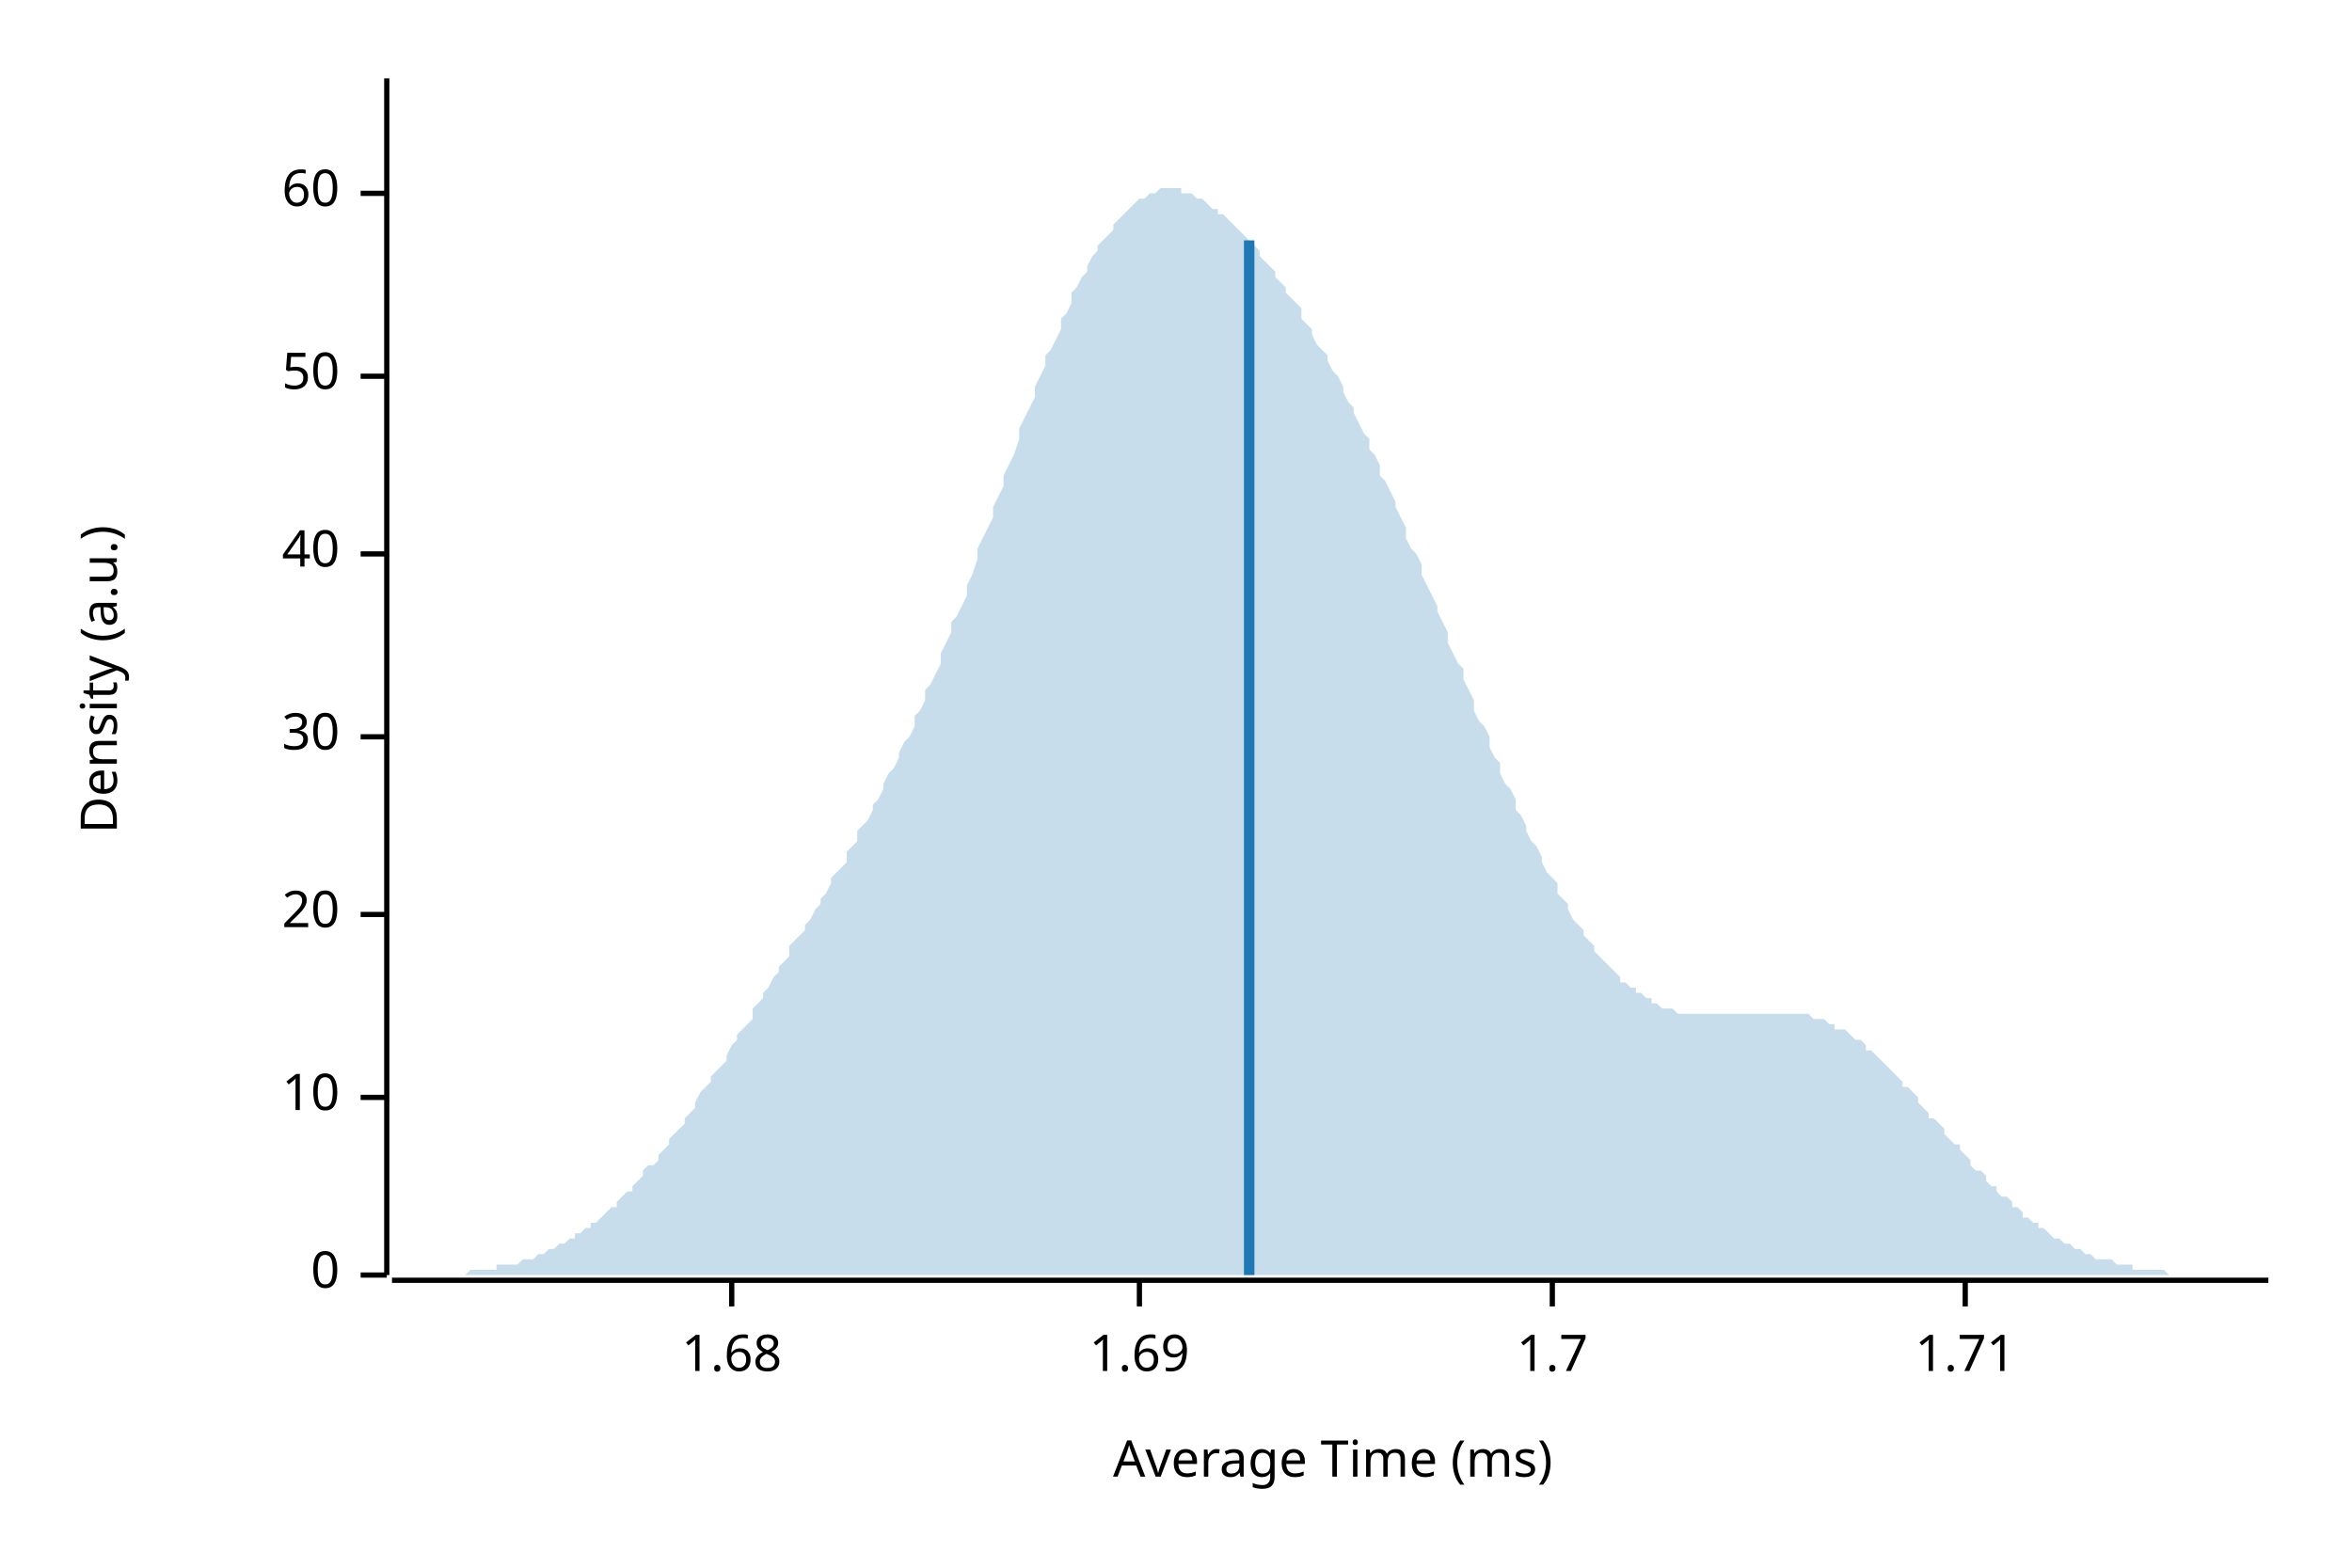
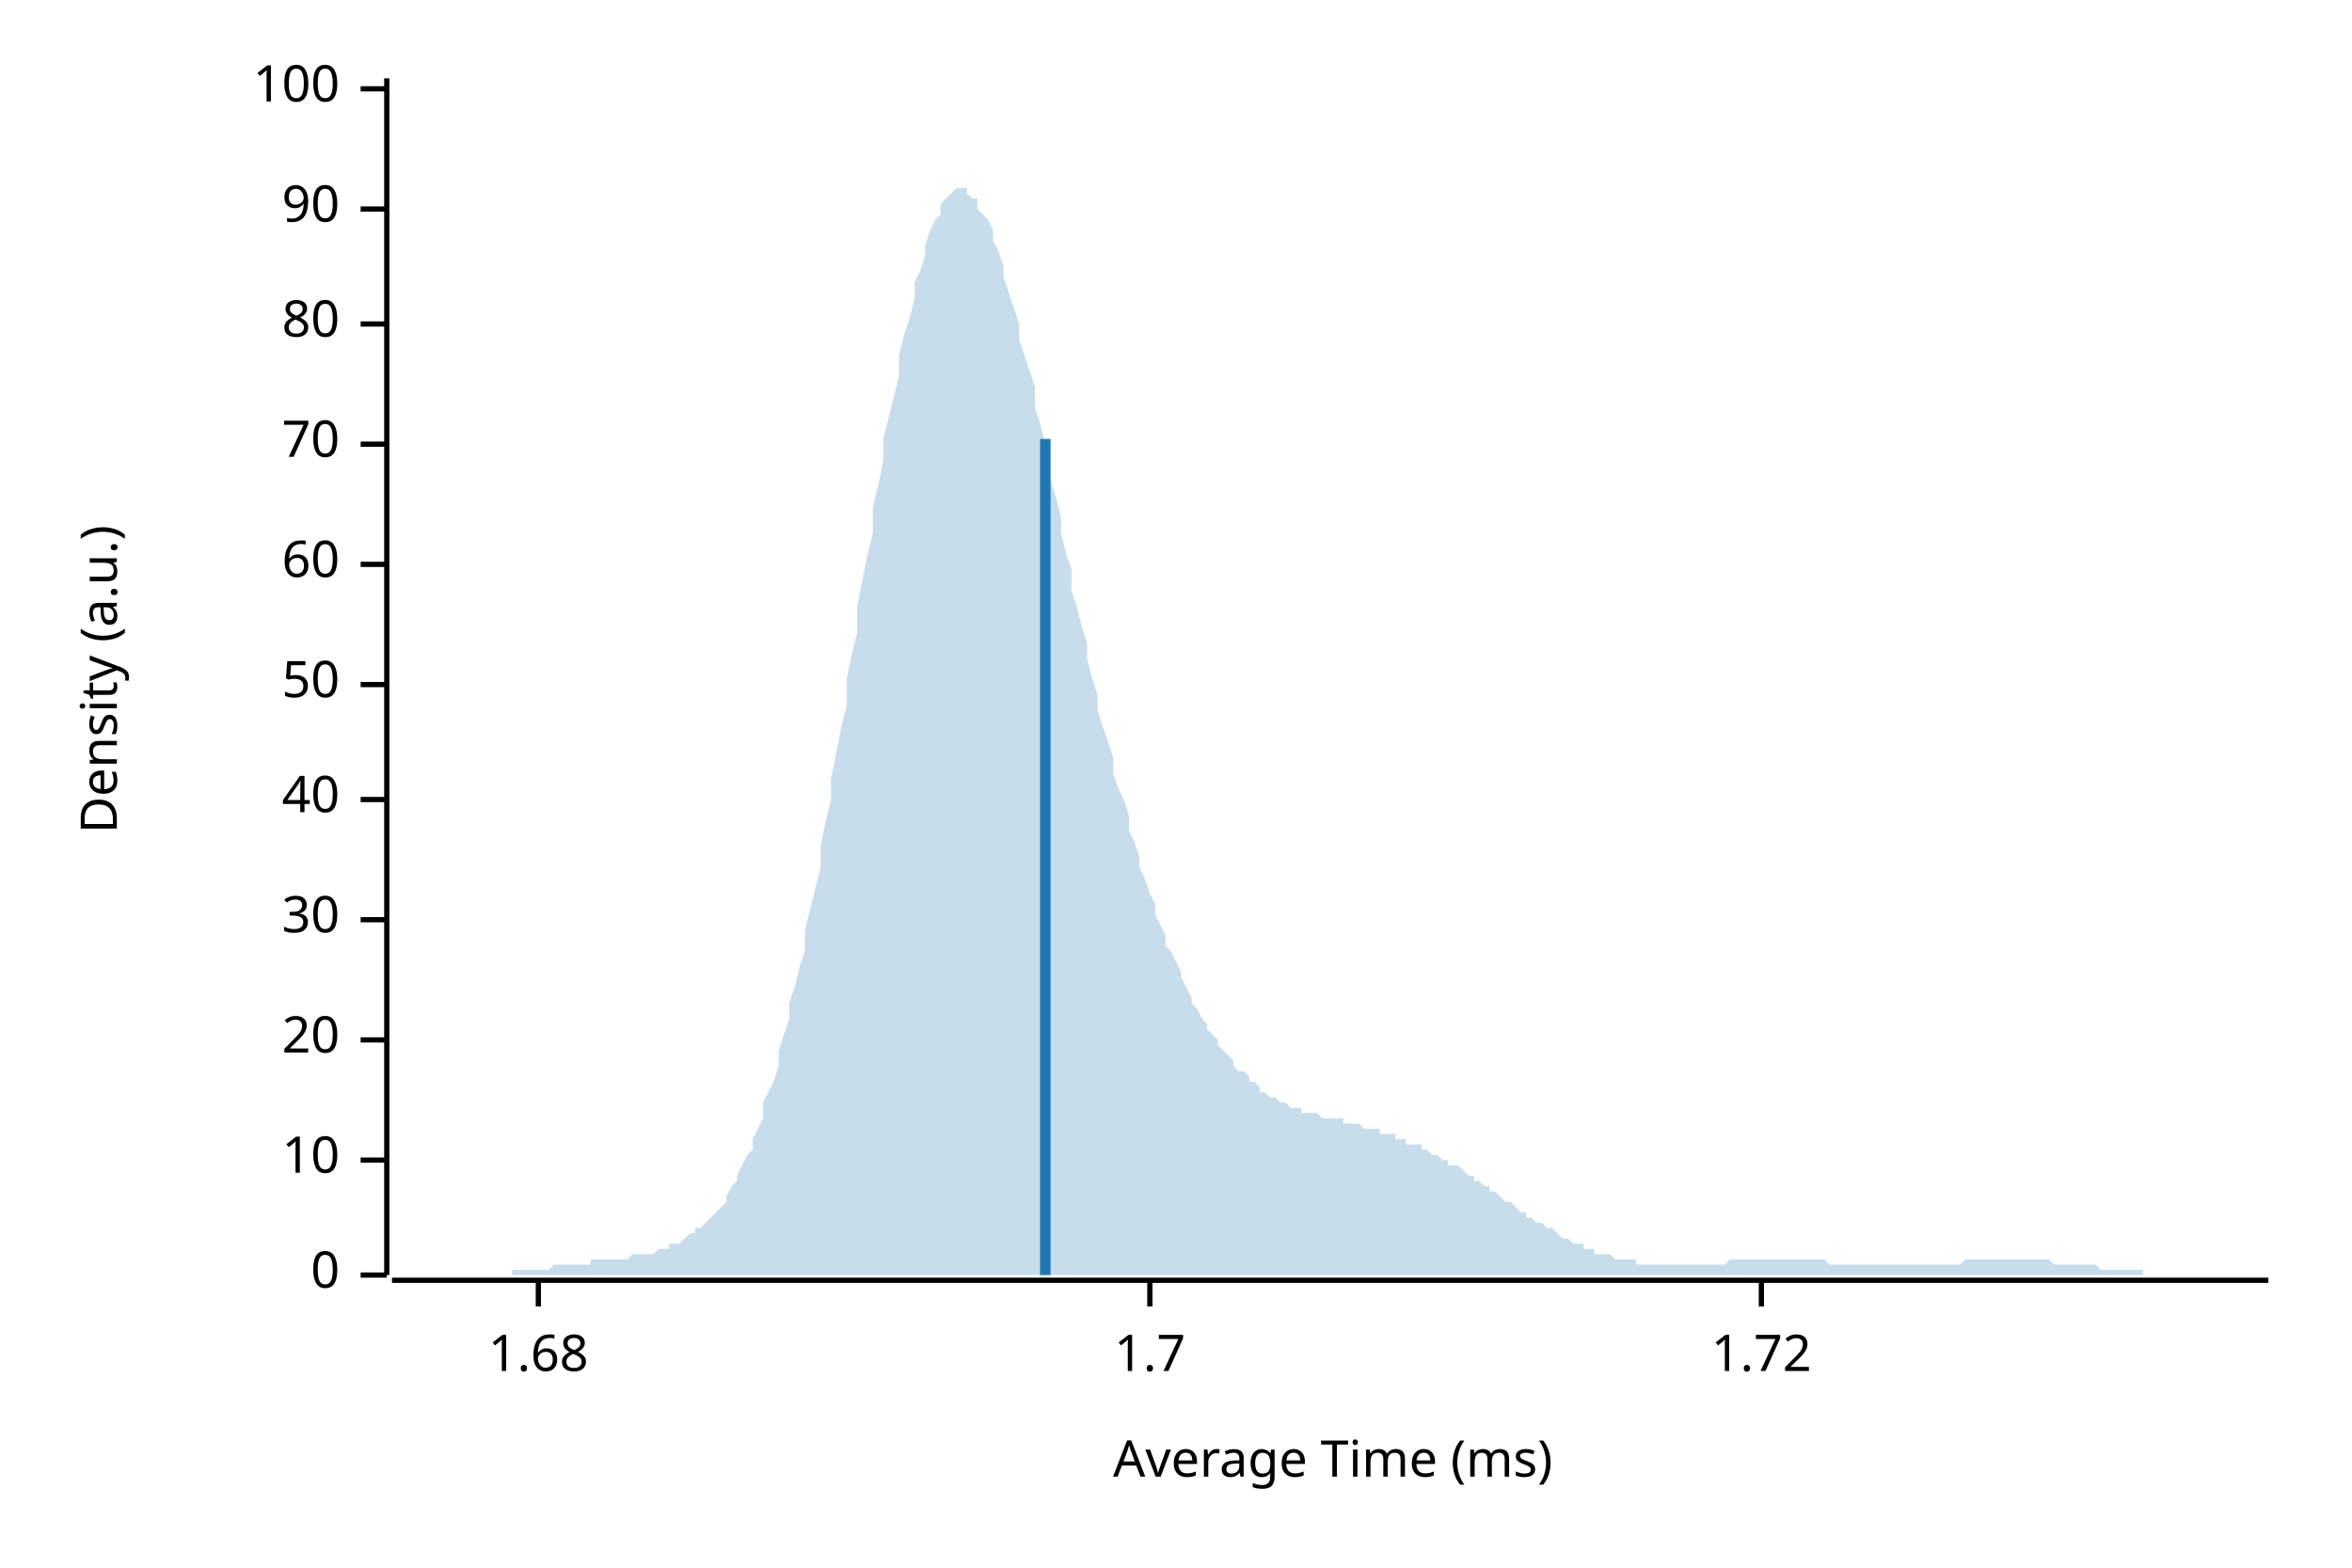
<svg xmlns="http://www.w3.org/2000/svg" width="450" height="300" viewBox="0 0 450 300">
  <text x="15" y="130" dy="0.76em" text-anchor="middle" font-family="sans-serif" font-size="9.677" opacity="1" fill="#000000" transform="rotate(270, 15, 130)">
Density (a.u.)
</text>
  <text x="255" y="285" dy="-0.5ex" text-anchor="middle" font-family="sans-serif" font-size="9.677" opacity="1" fill="#000000">
Average Time (ms)
</text>
  <polyline fill="none" opacity="1" stroke="#000000" stroke-width="1" points="74,15 74,244 " />
  <text x="65" y="244" dy="0.5ex" text-anchor="end" font-family="sans-serif" font-size="9.677" opacity="1" fill="#000000">
0
</text>
  <polyline fill="none" opacity="1" stroke="#000000" stroke-width="1" points="69,244 74,244 " />
-   <text x="65" y="210" dy="0.5ex" text-anchor="end" font-family="sans-serif" font-size="9.677" opacity="1" fill="#000000">
+   <text x="65" y="222" dy="0.5ex" text-anchor="end" font-family="sans-serif" font-size="9.677" opacity="1" fill="#000000">
10
</text>
-   <polyline fill="none" opacity="1" stroke="#000000" stroke-width="1" points="69,210 74,210 " />
-   <text x="65" y="175" dy="0.5ex" text-anchor="end" font-family="sans-serif" font-size="9.677" opacity="1" fill="#000000">
+   <polyline fill="none" opacity="1" stroke="#000000" stroke-width="1" points="69,222 74,222 " />
+   <text x="65" y="199" dy="0.5ex" text-anchor="end" font-family="sans-serif" font-size="9.677" opacity="1" fill="#000000">
20
</text>
-   <polyline fill="none" opacity="1" stroke="#000000" stroke-width="1" points="69,175 74,175 " />
-   <text x="65" y="141" dy="0.5ex" text-anchor="end" font-family="sans-serif" font-size="9.677" opacity="1" fill="#000000">
+   <polyline fill="none" opacity="1" stroke="#000000" stroke-width="1" points="69,199 74,199 " />
+   <text x="65" y="176" dy="0.5ex" text-anchor="end" font-family="sans-serif" font-size="9.677" opacity="1" fill="#000000">
30
</text>
-   <polyline fill="none" opacity="1" stroke="#000000" stroke-width="1" points="69,141 74,141 " />
-   <text x="65" y="106" dy="0.5ex" text-anchor="end" font-family="sans-serif" font-size="9.677" opacity="1" fill="#000000">
+   <polyline fill="none" opacity="1" stroke="#000000" stroke-width="1" points="69,176 74,176 " />
+   <text x="65" y="153" dy="0.5ex" text-anchor="end" font-family="sans-serif" font-size="9.677" opacity="1" fill="#000000">
40
</text>
-   <polyline fill="none" opacity="1" stroke="#000000" stroke-width="1" points="69,106 74,106 " />
-   <text x="65" y="72" dy="0.5ex" text-anchor="end" font-family="sans-serif" font-size="9.677" opacity="1" fill="#000000">
+   <polyline fill="none" opacity="1" stroke="#000000" stroke-width="1" points="69,153 74,153 " />
+   <text x="65" y="131" dy="0.5ex" text-anchor="end" font-family="sans-serif" font-size="9.677" opacity="1" fill="#000000">
50
</text>
-   <polyline fill="none" opacity="1" stroke="#000000" stroke-width="1" points="69,72 74,72 " />
-   <text x="65" y="37" dy="0.5ex" text-anchor="end" font-family="sans-serif" font-size="9.677" opacity="1" fill="#000000">
+   <polyline fill="none" opacity="1" stroke="#000000" stroke-width="1" points="69,131 74,131 " />
+   <text x="65" y="108" dy="0.5ex" text-anchor="end" font-family="sans-serif" font-size="9.677" opacity="1" fill="#000000">
60
</text>
-   <polyline fill="none" opacity="1" stroke="#000000" stroke-width="1" points="69,37 74,37 " />
+   <polyline fill="none" opacity="1" stroke="#000000" stroke-width="1" points="69,108 74,108 " />
+   <text x="65" y="85" dy="0.5ex" text-anchor="end" font-family="sans-serif" font-size="9.677" opacity="1" fill="#000000">
+ 70
+ </text>
+   <polyline fill="none" opacity="1" stroke="#000000" stroke-width="1" points="69,85 74,85 " />
+   <text x="65" y="62" dy="0.5ex" text-anchor="end" font-family="sans-serif" font-size="9.677" opacity="1" fill="#000000">
+ 80
+ </text>
+   <polyline fill="none" opacity="1" stroke="#000000" stroke-width="1" points="69,62 74,62 " />
+   <text x="65" y="40" dy="0.5ex" text-anchor="end" font-family="sans-serif" font-size="9.677" opacity="1" fill="#000000">
+ 90
+ </text>
+   <polyline fill="none" opacity="1" stroke="#000000" stroke-width="1" points="69,40 74,40 " />
+   <text x="65" y="17" dy="0.5ex" text-anchor="end" font-family="sans-serif" font-size="9.677" opacity="1" fill="#000000">
+ 100
+ </text>
+   <polyline fill="none" opacity="1" stroke="#000000" stroke-width="1" points="69,17 74,17 " />
  <polyline fill="none" opacity="1" stroke="#000000" stroke-width="1" points="75,245 434,245 " />
-   <text x="140" y="255" dy="0.76em" text-anchor="middle" font-family="sans-serif" font-size="9.677" opacity="1" fill="#000000">
+   <text x="103" y="255" dy="0.76em" text-anchor="middle" font-family="sans-serif" font-size="9.677" opacity="1" fill="#000000">
1.68
</text>
-   <polyline fill="none" opacity="1" stroke="#000000" stroke-width="1" points="140,245 140,250 " />
-   <text x="218" y="255" dy="0.76em" text-anchor="middle" font-family="sans-serif" font-size="9.677" opacity="1" fill="#000000">
- 1.69
- </text>
-   <polyline fill="none" opacity="1" stroke="#000000" stroke-width="1" points="218,245 218,250 " />
-   <text x="297" y="255" dy="0.76em" text-anchor="middle" font-family="sans-serif" font-size="9.677" opacity="1" fill="#000000">
+   <polyline fill="none" opacity="1" stroke="#000000" stroke-width="1" points="103,245 103,250 " />
+   <text x="220" y="255" dy="0.76em" text-anchor="middle" font-family="sans-serif" font-size="9.677" opacity="1" fill="#000000">
1.7
</text>
-   <polyline fill="none" opacity="1" stroke="#000000" stroke-width="1" points="297,245 297,250 " />
-   <text x="376" y="255" dy="0.76em" text-anchor="middle" font-family="sans-serif" font-size="9.677" opacity="1" fill="#000000">
- 1.71
+   <polyline fill="none" opacity="1" stroke="#000000" stroke-width="1" points="220,245 220,250 " />
+   <text x="337" y="255" dy="0.76em" text-anchor="middle" font-family="sans-serif" font-size="9.677" opacity="1" fill="#000000">
+ 1.72
</text>
-   <polyline fill="none" opacity="1" stroke="#000000" stroke-width="1" points="376,245 376,250 " />
-   <polygon opacity="0.25" fill="#1F78B4" points="75,244 75,244 76,244 77,244 77,244 78,244 79,244 80,244 80,244 81,244 82,244 82,244 83,244 84,244 85,244 85,244 86,244 87,244 87,244 88,244 89,244 90,243 90,243 91,243 92,243 92,243 93,243 94,243 95,243 95,242 96,242 97,242 98,242 98,242 99,242 100,241 100,241 101,241 102,241 103,240 103,240 104,240 105,239 105,239 106,239 107,238 108,238 108,238 109,237 110,237 110,236 111,236 112,235 113,235 113,234 114,234 115,233 116,232 116,232 117,231 118,231 118,230 119,229 120,228 121,228 121,227 122,226 123,225 123,224 124,223 125,223 126,222 126,221 127,220 128,219 128,218 129,217 130,216 131,215 131,214 132,213 133,212 133,211 134,209 135,208 136,207 136,206 137,205 138,204 139,203 139,202 140,200 141,199 141,198 142,197 143,196 144,195 144,193 145,192 146,191 146,190 147,189 148,187 149,186 149,185 150,184 151,183 151,181 152,180 153,179 154,178 154,177 155,176 156,174 157,173 157,172 158,171 159,169 159,168 160,167 161,166 162,165 162,163 163,162 164,161 164,159 165,158 166,157 167,155 167,154 168,153 169,151 169,150 170,148 171,147 172,145 172,144 173,142 174,141 175,139 175,137 176,136 177,134 177,132 178,131 179,129 180,127 180,125 181,123 182,121 182,119 183,118 184,116 185,114 185,112 186,110 187,107 187,105 188,103 189,101 190,99 190,97 191,95 192,93 192,91 193,89 194,87 195,84 195,82 196,80 197,78 198,76 198,74 199,72 200,70 200,68 201,67 202,65 203,63 203,61 204,60 205,58 205,56 206,55 207,53 208,52 208,51 209,49 210,48 210,47 211,46 212,45 213,44 213,43 214,42 215,41 216,40 216,40 217,39 218,38 218,38 219,38 220,37 221,37 221,37 222,36 223,36 223,36 224,36 225,36 226,36 226,37 227,37 228,37 228,37 229,38 230,38 231,39 231,39 232,40 233,40 233,41 234,41 235,42 236,43 236,43 237,44 238,45 239,46 239,46 240,47 241,48 241,49 242,50 243,51 244,52 244,53 245,54 246,55 246,56 247,57 248,58 249,59 249,61 250,62 251,63 251,64 252,66 253,67 254,68 254,69 255,71 256,72 257,74 257,75 258,77 259,78 259,79 260,81 261,83 262,84 262,86 263,87 264,89 264,91 265,92 266,94 267,96 267,97 268,99 269,101 269,103 270,105 271,106 272,108 272,110 273,112 274,114 275,116 275,117 276,119 277,121 277,123 278,125 279,127 280,128 280,130 281,132 282,134 282,136 283,138 284,139 285,141 285,143 286,145 287,146 287,148 288,150 289,151 290,153 290,155 291,156 292,158 292,159 293,161 294,162 295,164 295,165 296,167 297,168 298,169 298,171 299,172 300,173 300,174 301,176 302,177 303,178 303,179 304,180 305,181 305,182 306,183 307,184 308,185 308,185 309,186 310,187 310,188 311,188 312,189 313,189 313,190 314,190 315,191 316,191 316,192 317,192 318,193 318,193 319,193 320,193 321,194 321,194 322,194 323,194 323,194 324,194 325,194 326,194 326,194 327,194 328,194 328,194 329,194 330,194 331,194 331,194 332,194 333,194 333,194 334,194 335,194 336,194 336,194 337,194 338,194 339,194 339,194 340,194 341,194 341,194 342,194 343,194 344,194 344,194 345,194 346,194 346,194 347,195 348,195 349,195 349,195 350,196 351,196 351,197 352,197 353,197 354,198 354,198 355,199 356,199 357,200 357,201 358,201 359,202 359,202 360,203 361,204 362,205 362,205 363,206 364,207 364,208 365,208 366,209 367,210 367,211 368,212 369,213 369,214 370,214 371,215 372,216 372,217 373,218 374,219 375,219 375,220 376,221 377,222 377,223 378,224 379,224 380,225 380,226 381,227 382,227 382,228 383,229 384,229 385,230 385,231 386,231 387,232 387,233 388,233 389,234 390,234 390,235 391,235 392,236 392,236 393,237 394,237 395,238 395,238 396,238 397,239 398,239 398,239 399,240 400,240 400,240 401,241 402,241 403,241 403,241 404,241 405,242 405,242 406,242 407,242 408,242 408,243 409,243 410,243 410,243 411,243 412,243 413,243 413,243 414,243 415,244 416,244 416,244 417,244 418,244 418,244 419,244 420,244 421,244 421,244 422,244 423,244 423,244 424,244 425,244 426,244 426,244 427,244 428,244 428,244 429,244 430,244 431,244 431,244 432,244 433,244 434,244 434,244 75,244 " />
-   <polyline fill="none" opacity="1" stroke="#1F78B4" stroke-width="2" points="239,244 239,46 " />
+   <polyline fill="none" opacity="1" stroke="#000000" stroke-width="1" points="337,245 337,250 " />
+   <polygon opacity="0.25" fill="#1F78B4" points="75,244 75,244 76,244 77,244 77,244 78,244 79,244 80,244 80,244 81,244 82,244 82,244 83,244 84,244 85,244 85,244 86,244 87,244 87,244 88,244 89,244 90,244 90,244 91,244 92,244 92,244 93,244 94,244 95,244 95,244 96,244 97,244 98,244 98,243 99,243 100,243 100,243 101,243 102,243 103,243 103,243 104,243 105,243 105,243 106,242 107,242 108,242 108,242 109,242 110,242 110,242 111,242 112,242 113,242 113,241 114,241 115,241 116,241 116,241 117,241 118,241 118,241 119,241 120,241 121,240 121,240 122,240 123,240 123,240 124,240 125,240 126,239 126,239 127,239 128,239 128,238 129,238 130,238 131,237 131,237 132,236 133,236 133,235 134,235 135,234 136,233 136,233 137,232 138,231 139,230 139,229 140,227 141,226 141,225 142,223 143,221 144,220 144,218 145,216 146,214 146,211 147,209 148,207 149,204 149,201 150,198 151,195 151,192 152,189 153,185 154,182 154,178 155,174 156,170 157,166 157,162 158,157 159,153 159,149 160,144 161,139 162,135 162,130 163,125 164,121 164,116 165,111 166,106 167,102 167,97 168,93 169,88 169,84 170,80 171,76 172,72 172,68 173,64 174,61 175,57 175,54 176,52 177,49 177,47 178,44 179,42 180,41 180,39 181,38 182,37 182,37 183,36 184,36 185,36 185,37 186,38 187,38 187,40 188,41 189,42 190,44 190,46 191,48 192,51 192,53 193,56 194,59 195,62 195,65 196,68 197,71 198,74 198,78 199,81 200,85 200,88 201,92 202,95 203,99 203,102 204,106 205,109 205,113 206,116 207,120 208,123 208,126 209,130 210,133 210,136 211,139 212,142 213,145 213,148 214,151 215,153 216,156 216,159 217,161 218,164 218,166 219,168 220,171 221,173 221,175 222,177 223,179 223,181 224,182 225,184 226,186 226,187 227,189 228,191 228,192 229,193 230,195 231,196 231,197 232,198 233,199 233,200 234,201 235,202 236,203 236,204 237,205 238,205 239,206 239,207 240,207 241,208 241,209 242,209 243,210 244,210 244,210 245,211 246,211 246,211 247,212 248,212 249,212 249,213 250,213 251,213 251,213 252,213 253,214 254,214 254,214 255,214 256,214 257,214 257,215 258,215 259,215 259,215 260,215 261,216 262,216 262,216 263,216 264,216 264,217 265,217 266,217 267,217 267,218 268,218 269,218 269,219 270,219 271,219 272,219 272,220 273,220 274,221 275,221 275,221 276,222 277,222 277,223 278,223 279,223 280,224 280,224 281,225 282,225 282,226 283,226 284,227 285,227 285,228 286,228 287,229 287,229 288,230 289,230 290,231 290,231 291,232 292,232 292,233 293,233 294,234 295,234 295,234 296,235 297,235 298,236 298,236 299,237 300,237 300,237 301,238 302,238 303,238 303,239 304,239 305,239 305,240 306,240 307,240 308,240 308,240 309,241 310,241 310,241 311,241 312,241 313,241 313,242 314,242 315,242 316,242 316,242 317,242 318,242 318,242 319,242 320,242 321,242 321,242 322,242 323,242 323,242 324,242 325,242 326,242 326,242 327,242 328,242 328,242 329,242 330,242 331,241 331,241 332,241 333,241 333,241 334,241 335,241 336,241 336,241 337,241 338,241 339,241 339,241 340,241 341,241 341,241 342,241 343,241 344,241 344,241 345,241 346,241 346,241 347,241 348,241 349,241 349,241 350,242 351,242 351,242 352,242 353,242 354,242 354,242 355,242 356,242 357,242 357,242 358,242 359,242 359,242 360,242 361,242 362,242 362,242 363,242 364,242 364,242 365,242 366,242 367,242 367,242 368,242 369,242 369,242 370,242 371,242 372,242 372,242 373,242 374,242 375,242 375,242 376,241 377,241 377,241 378,241 379,241 380,241 380,241 381,241 382,241 382,241 383,241 384,241 385,241 385,241 386,241 387,241 387,241 388,241 389,241 390,241 390,241 391,241 392,241 392,241 393,242 394,242 395,242 395,242 396,242 397,242 398,242 398,242 399,242 400,242 400,242 401,242 402,243 403,243 403,243 404,243 405,243 405,243 406,243 407,243 408,243 408,243 409,243 410,243 410,244 411,244 412,244 413,244 413,244 414,244 415,244 416,244 416,244 417,244 418,244 418,244 419,244 420,244 421,244 421,244 422,244 423,244 423,244 424,244 425,244 426,244 426,244 427,244 428,244 428,244 429,244 430,244 431,244 431,244 432,244 433,244 434,244 434,244 75,244 " />
+   <polyline fill="none" opacity="1" stroke="#1F78B4" stroke-width="2" points="200,244 200,84 " />
</svg>
